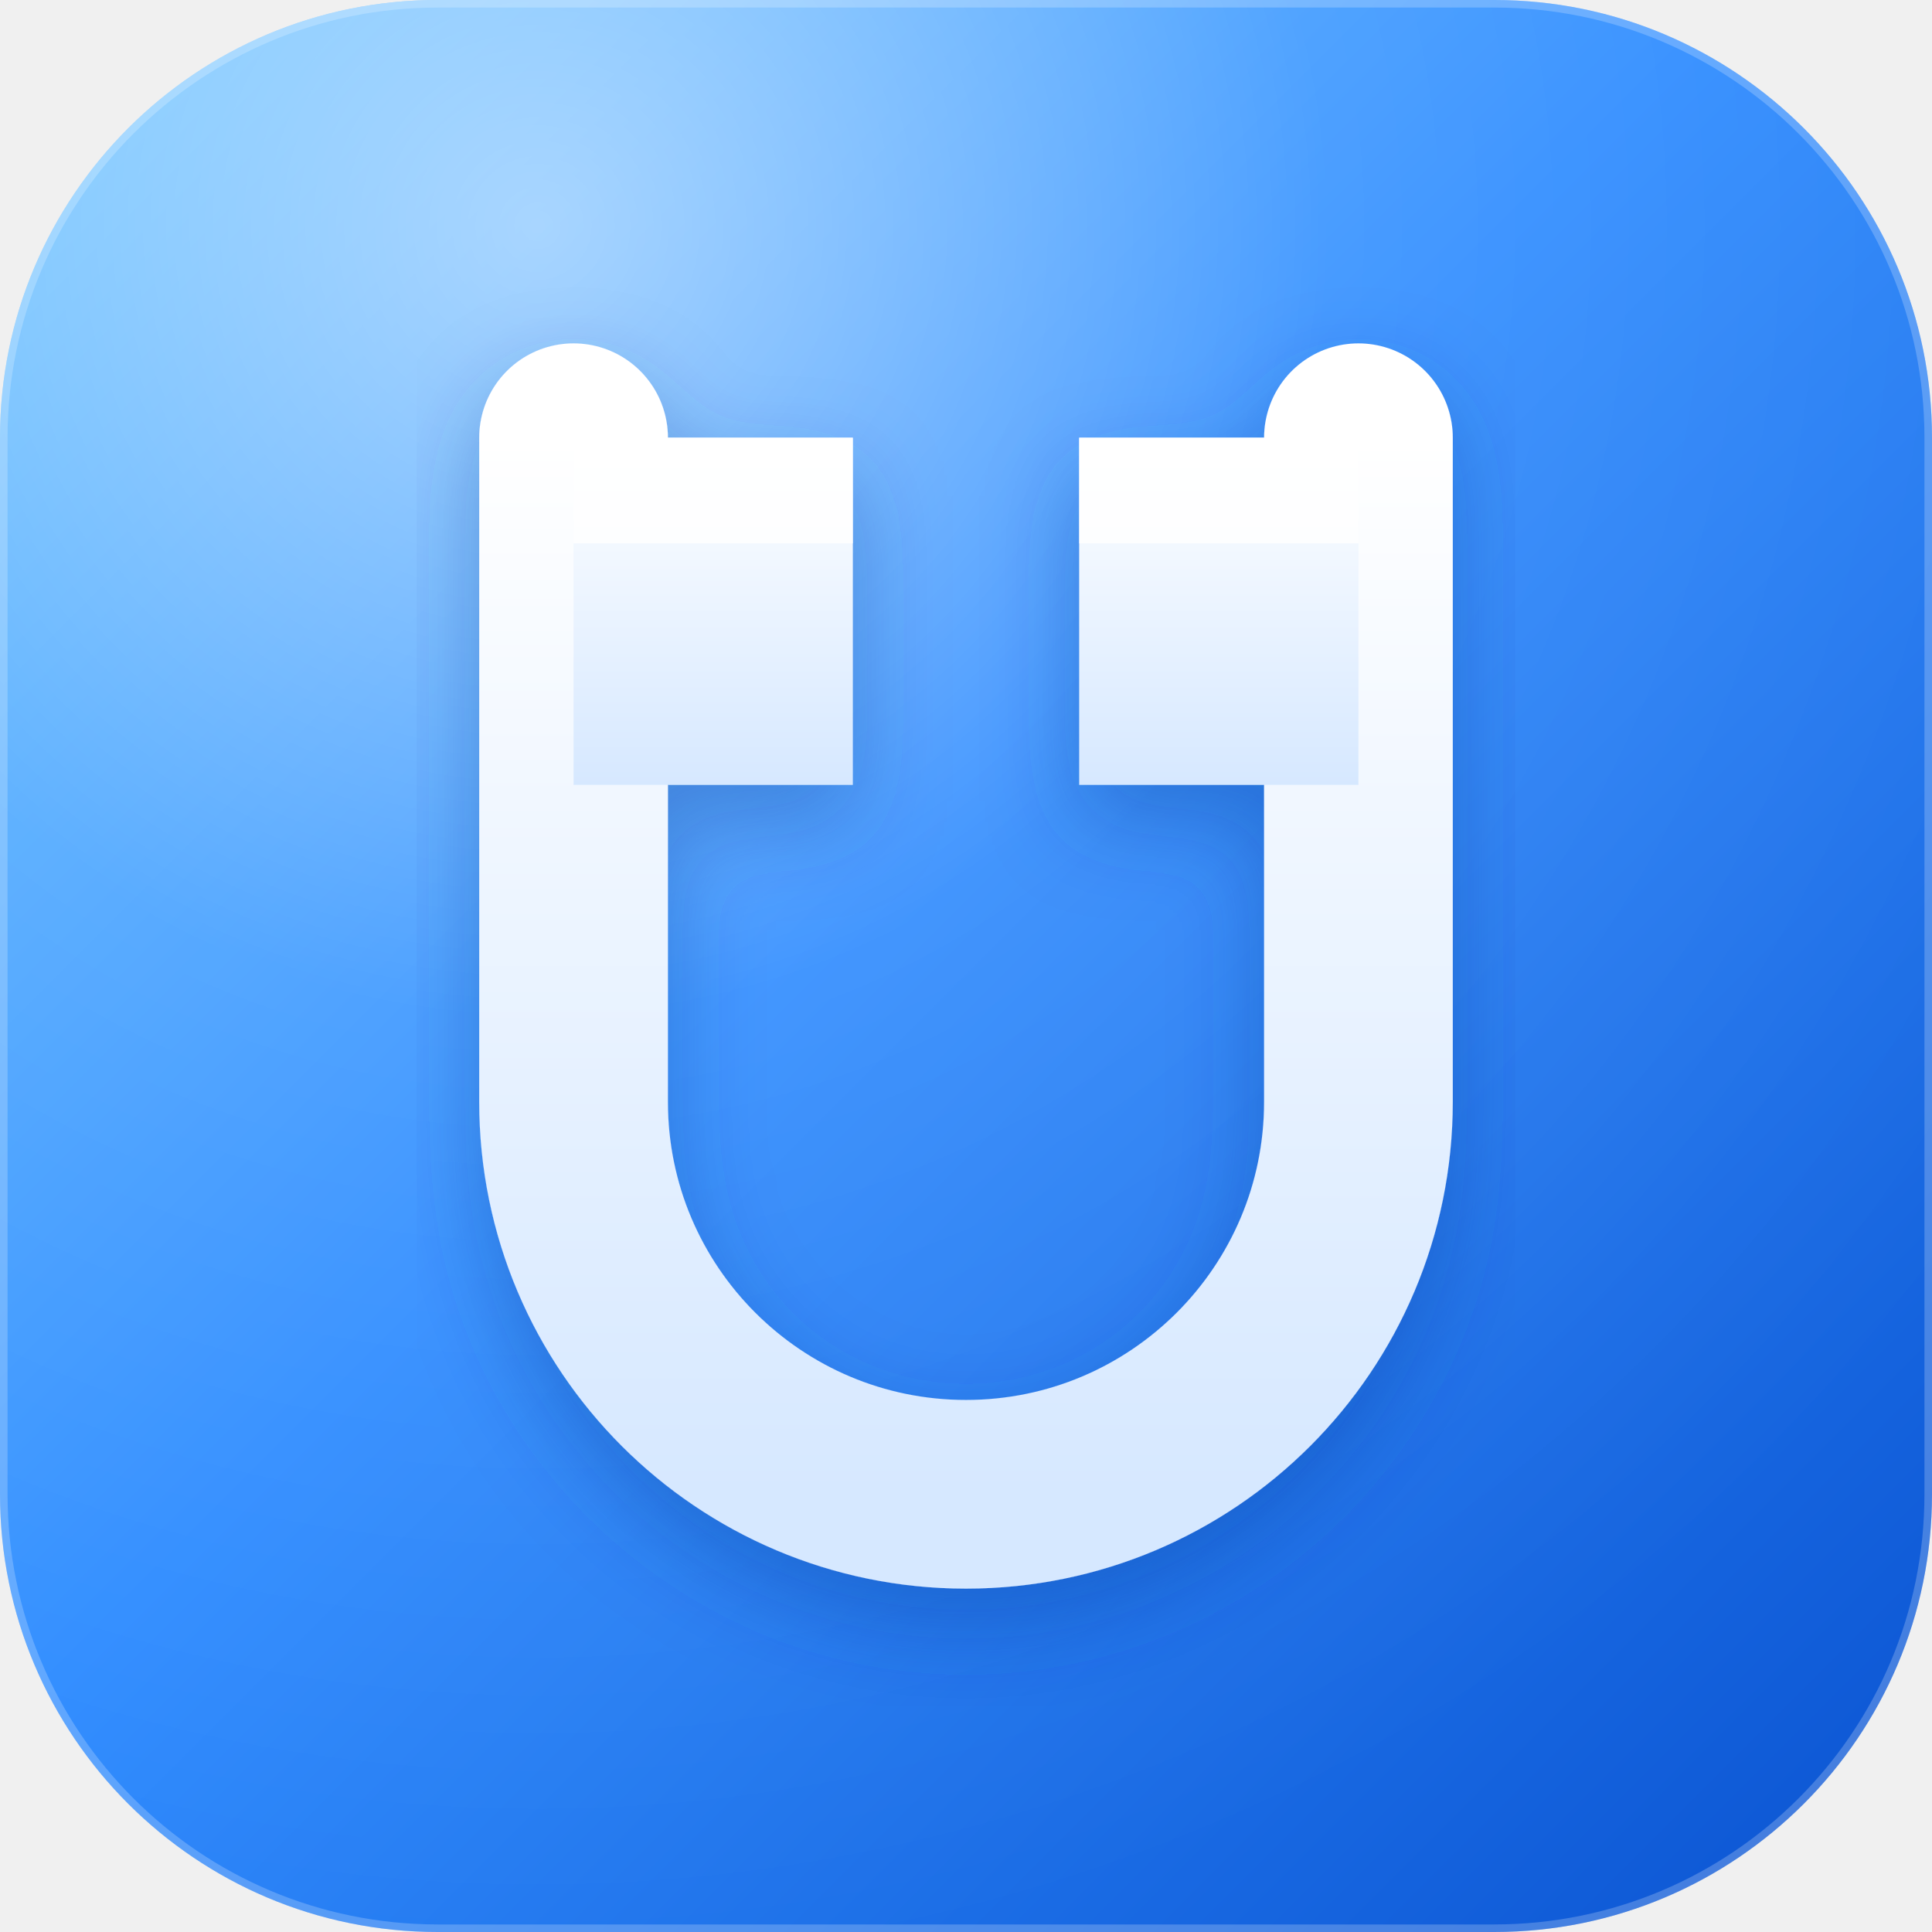
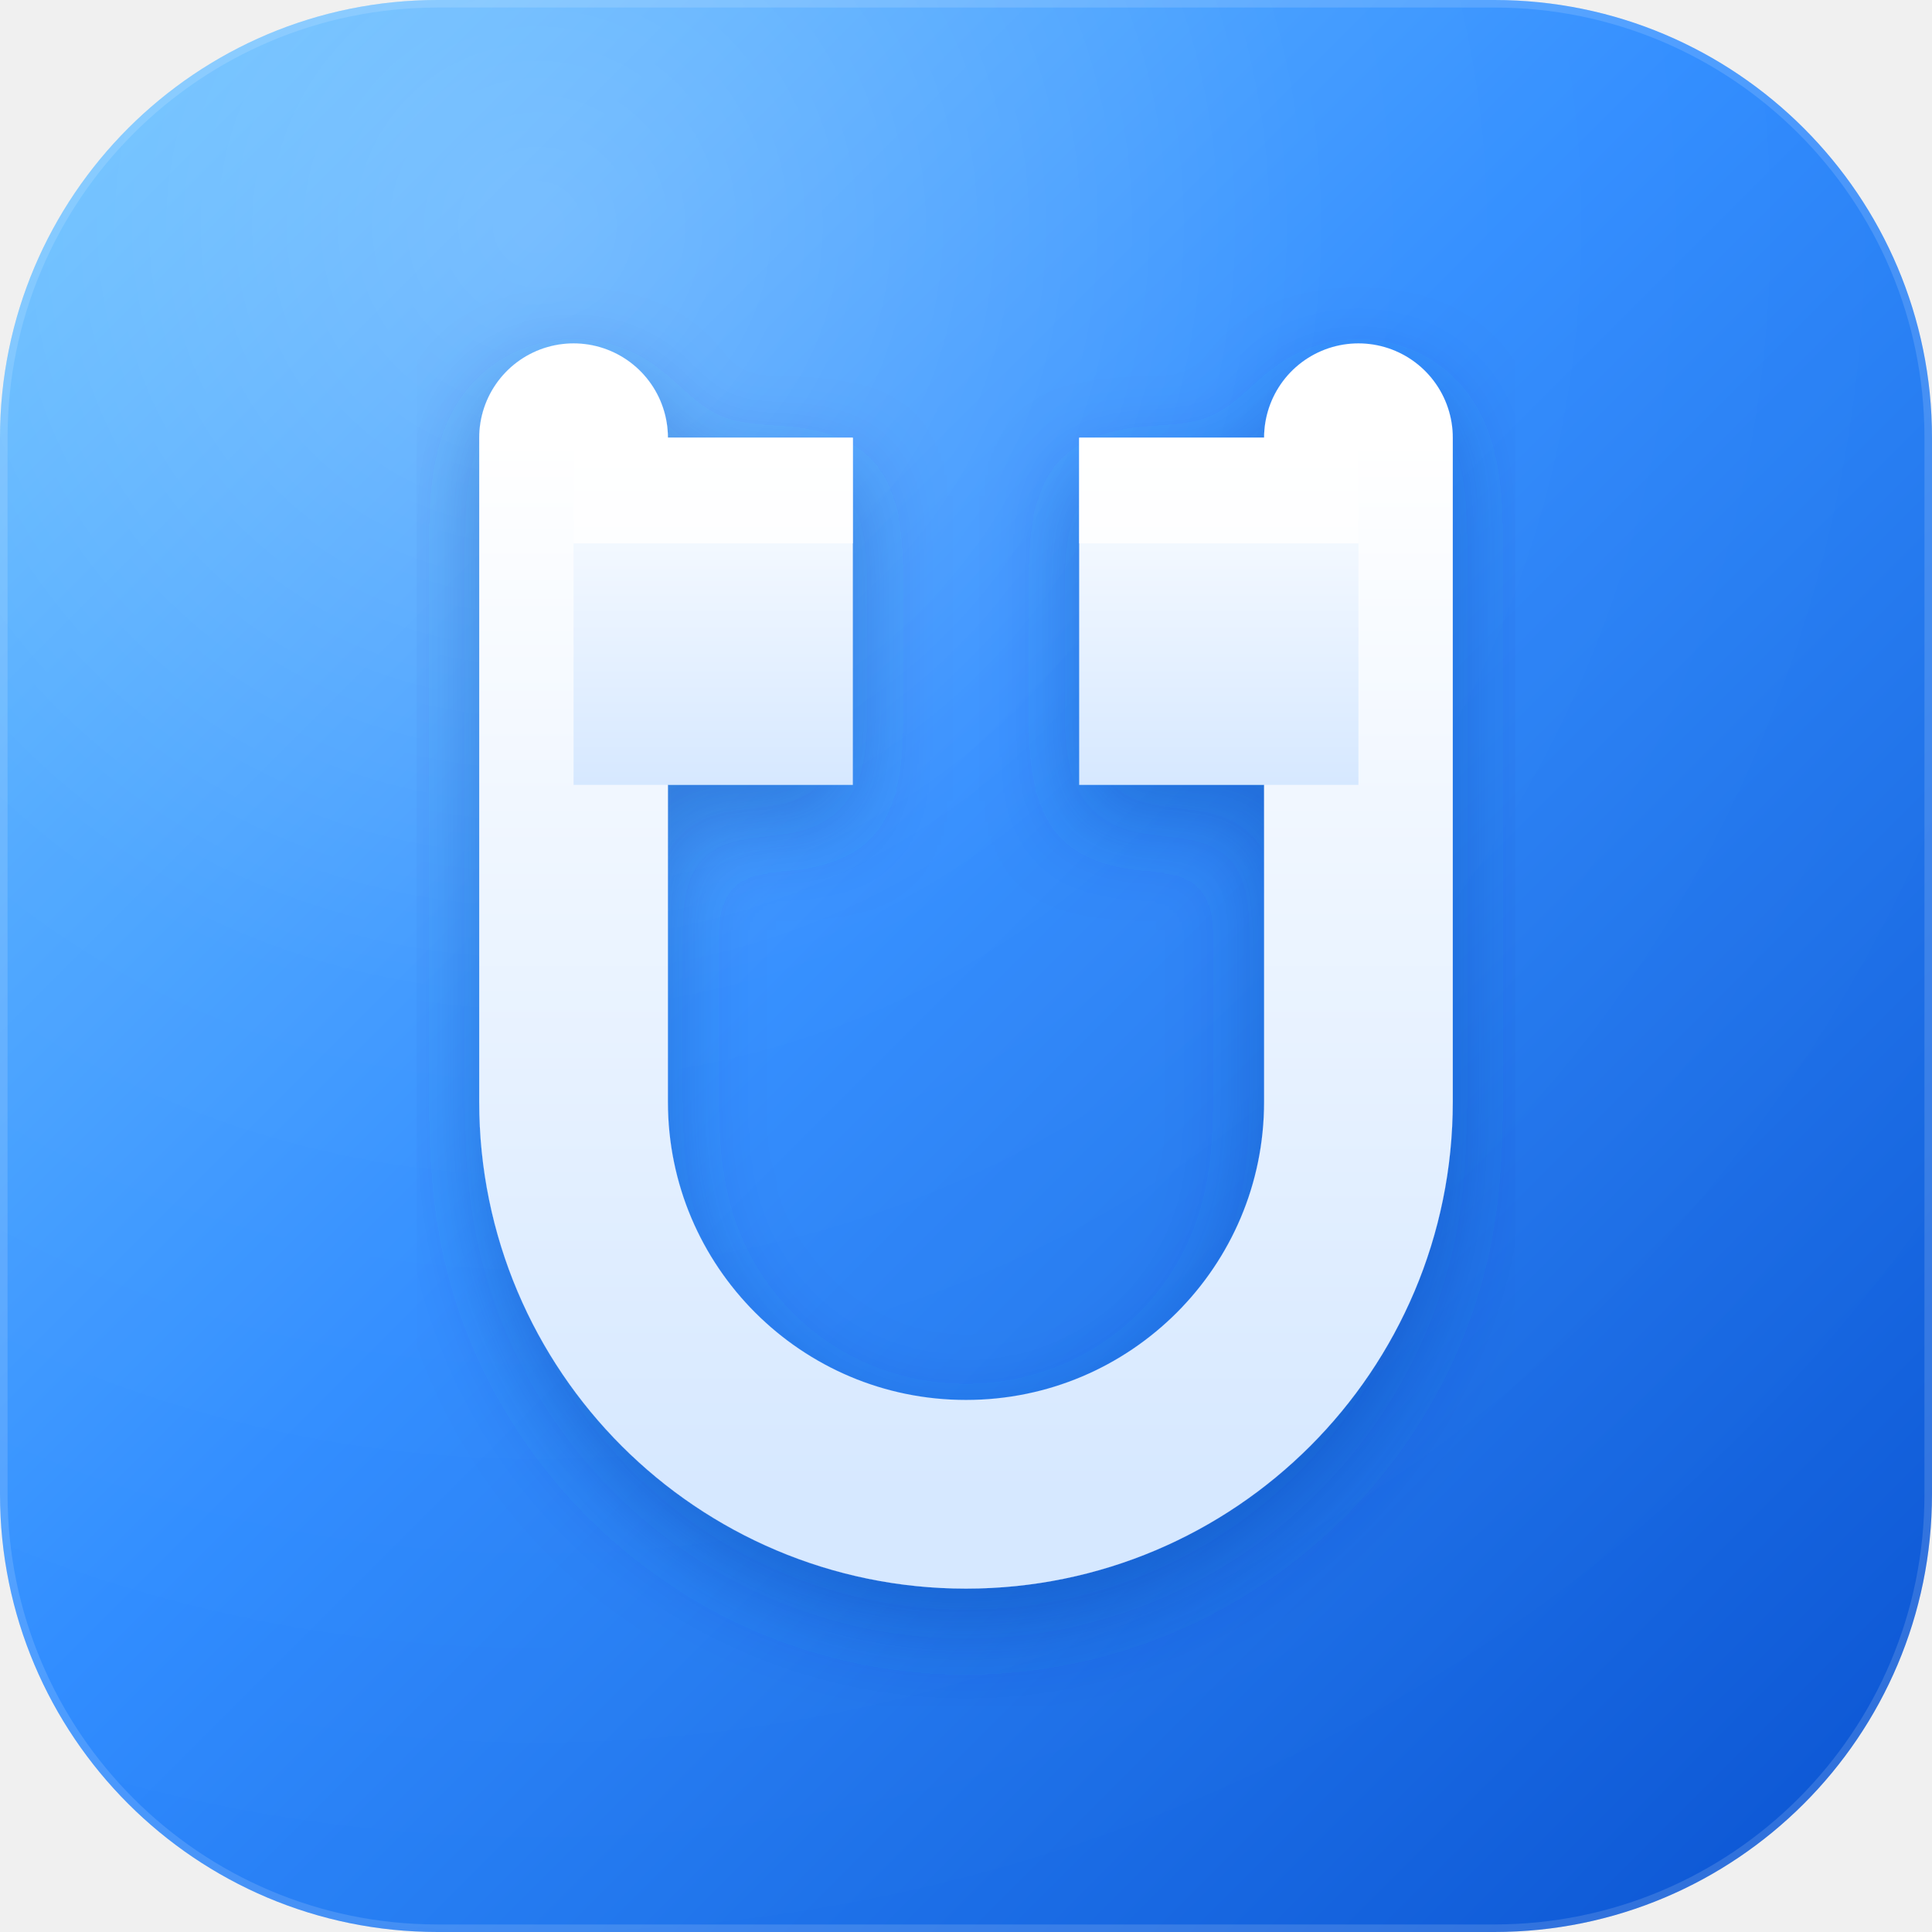
<svg xmlns="http://www.w3.org/2000/svg" width="256" height="256" viewBox="0 0 256 256">
  <defs>
    <linearGradient id="bg" x1="0" y1="0" x2="1" y2="1">
      <stop offset="0" stop-color="#6cc4ff" />
      <stop offset="0.45" stop-color="#2f8cff" />
      <stop offset="1" stop-color="#0a52d0" />
    </linearGradient>
    <radialGradient id="gloss" cx="0.28" cy="0.12" r="0.9">
-       <stop offset="0" stop-color="#ffffff" stop-opacity="0.5" />
-       <stop offset="0.45" stop-color="#ffffff" stop-opacity="0.1" />
+       <stop offset="0" stop-color="#ffffff" stop-opacity="0.22" />
+       <stop offset="0.45" stop-color="#ffffff" stop-opacity="0.04" />
      <stop offset="1" stop-color="#ffffff" stop-opacity="0" />
    </radialGradient>
    <linearGradient id="glyph" x1="0" y1="0" x2="0" y2="1">
      <stop offset="0" stop-color="#ffffff" />
      <stop offset="1" stop-color="#d6e8ff" />
    </linearGradient>
    <filter id="soft" x="-20%" y="-20%" width="140%" height="140%">
      <feDropShadow dx="0" dy="5" stdDeviation="6" flood-color="#063d9e" flood-opacity="0.35" />
    </filter>
  </defs>
  <rect width="256" height="256" rx="58" fill="url(#bg)" />
  <rect width="256" height="256" rx="58" fill="url(#gloss)" />
-   <rect x="0.5" y="0.5" width="255" height="255" rx="57.5" fill="none" stroke="#ffffff" stroke-opacity="0.22" />
+   <rect x="0.5" y="0.5" width="255" height="255" rx="57.5" fill="none" stroke="#ffffff" stroke-opacity="0.14" />
  <g filter="url(#soft)">
    <path d="M76 58v88a52 52 0 0 0 104 0V58" fill="none" stroke="url(#glyph)" stroke-width="25" stroke-linecap="round" />
    <path d="M76 58h37v46H76z" fill="url(#glyph)" />
    <path d="M143 58h37v46h-37z" fill="url(#glyph)" />
    <path d="M76 58h37v14H76z" fill="#ffffff" opacity="0.85" />
    <path d="M143 58h37v14h-37z" fill="#ffffff" opacity="0.85" />
  </g>
</svg>
